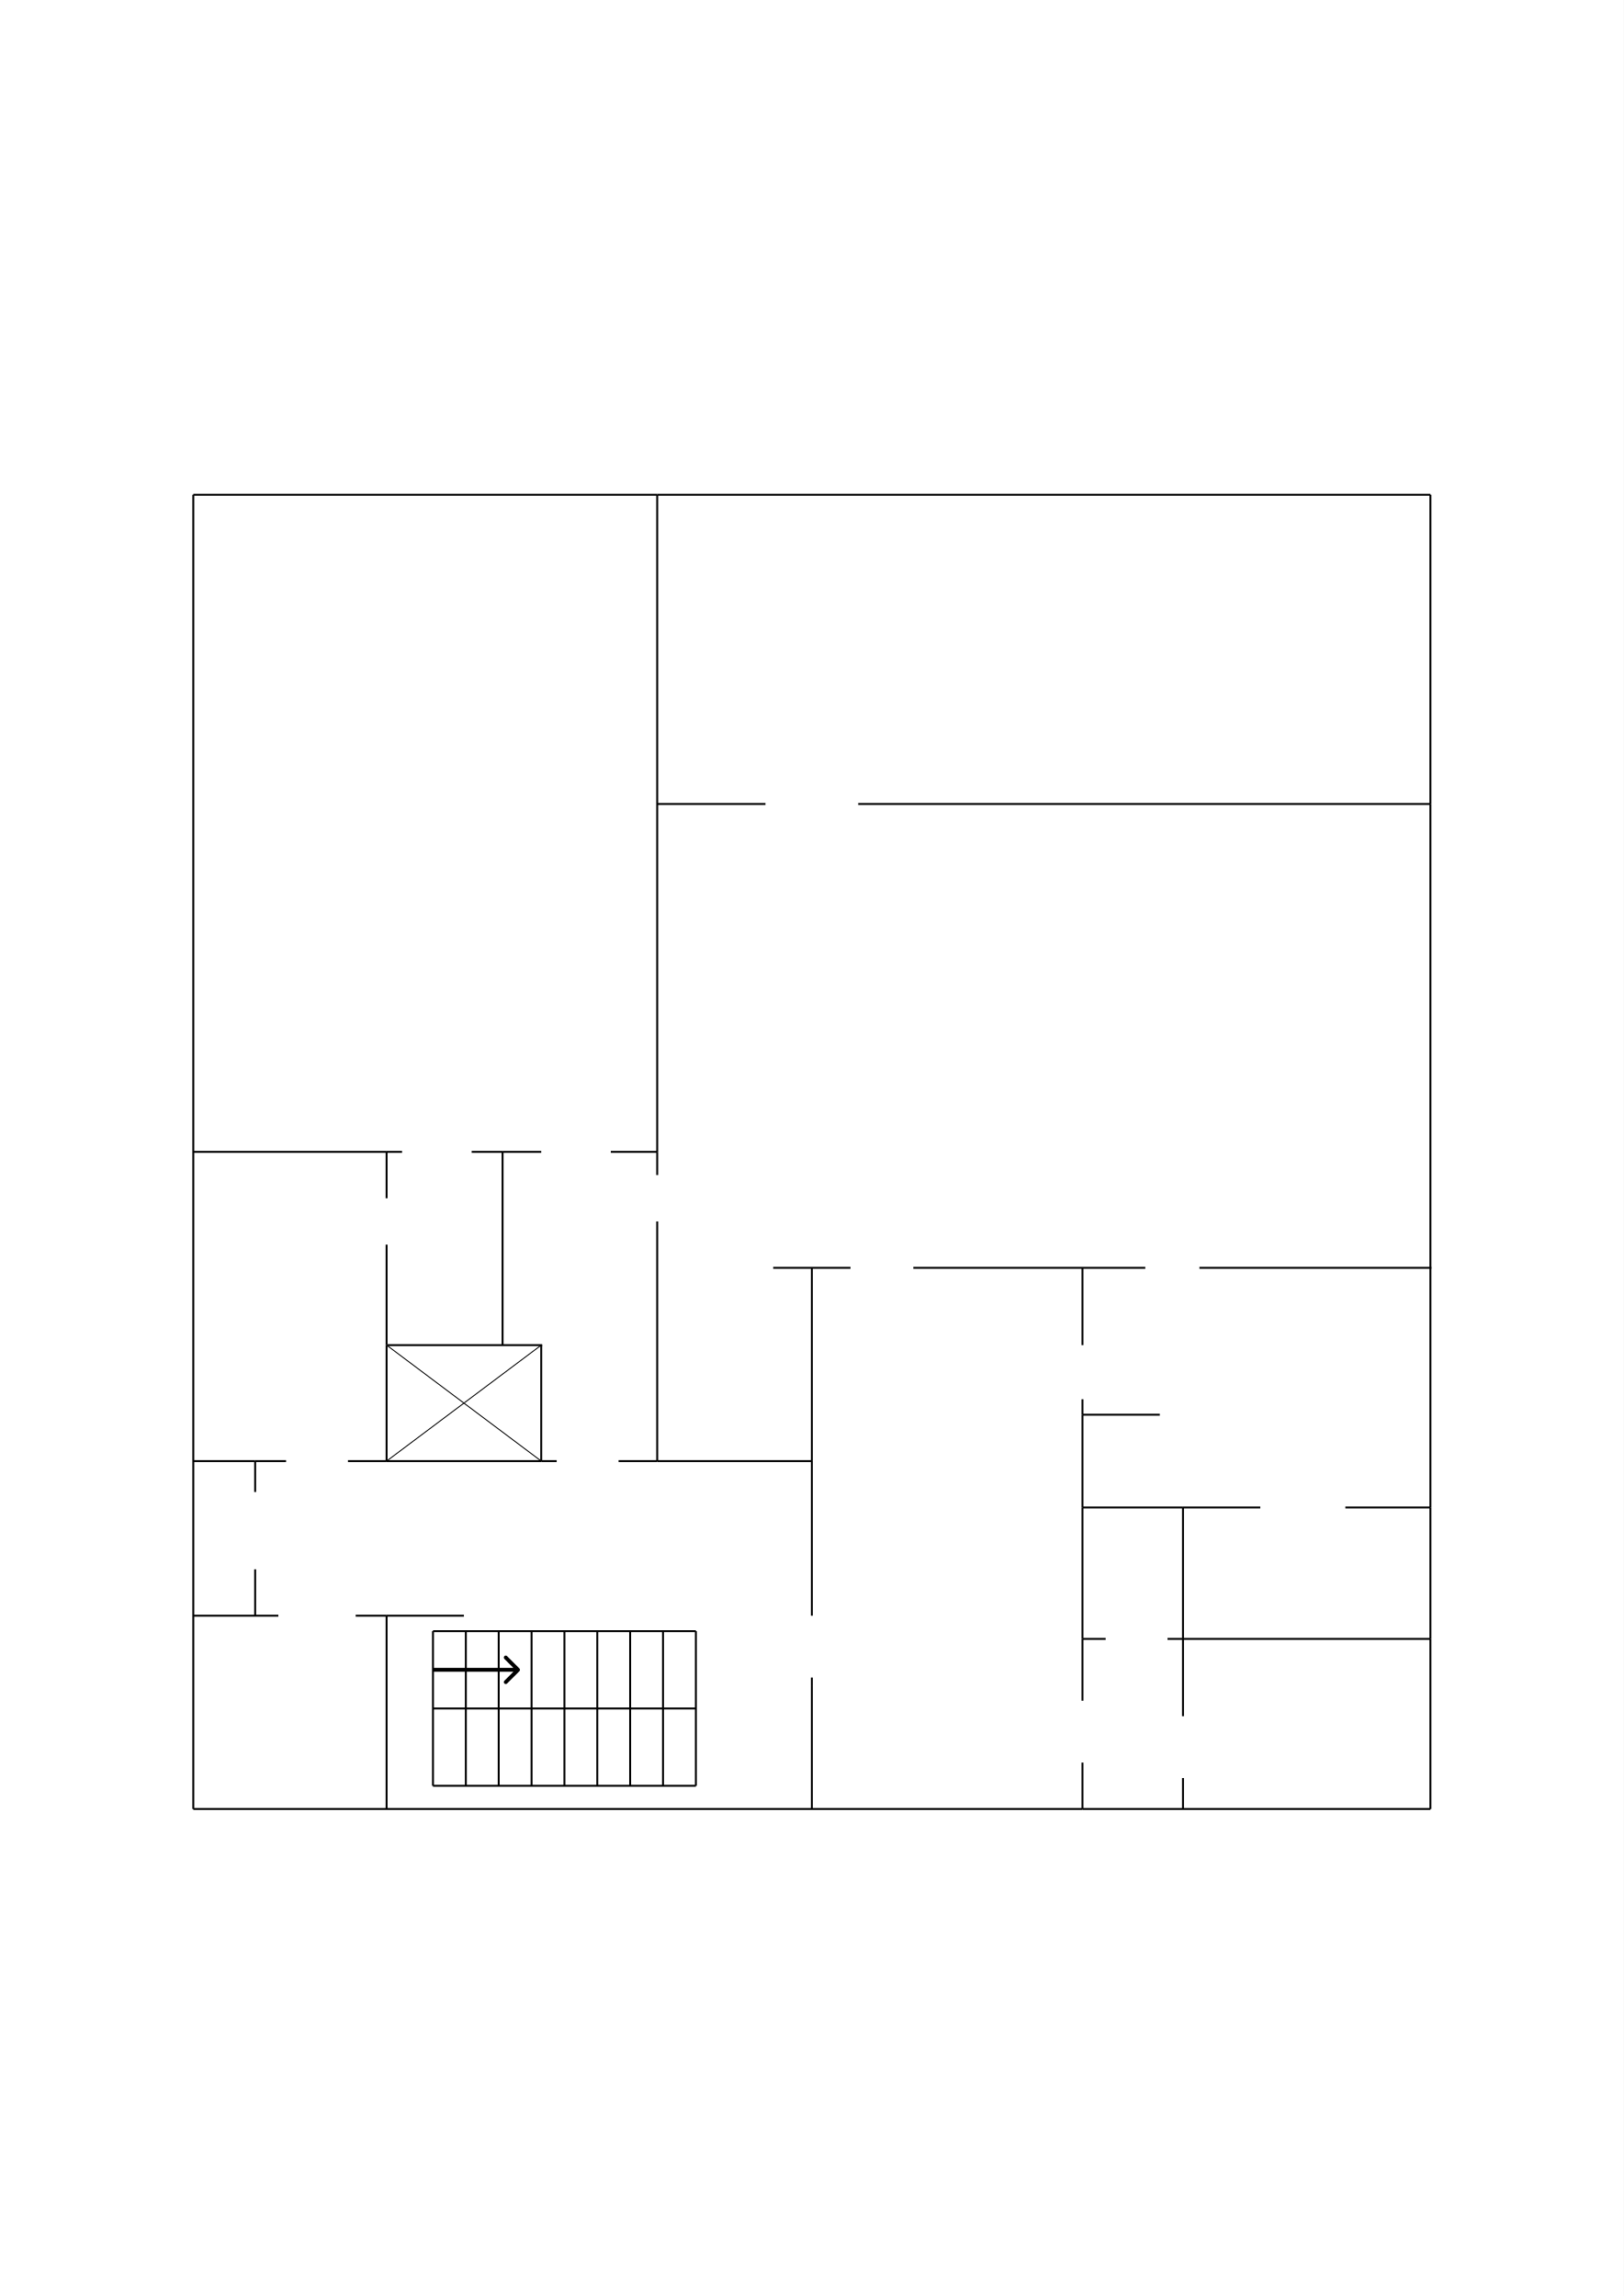
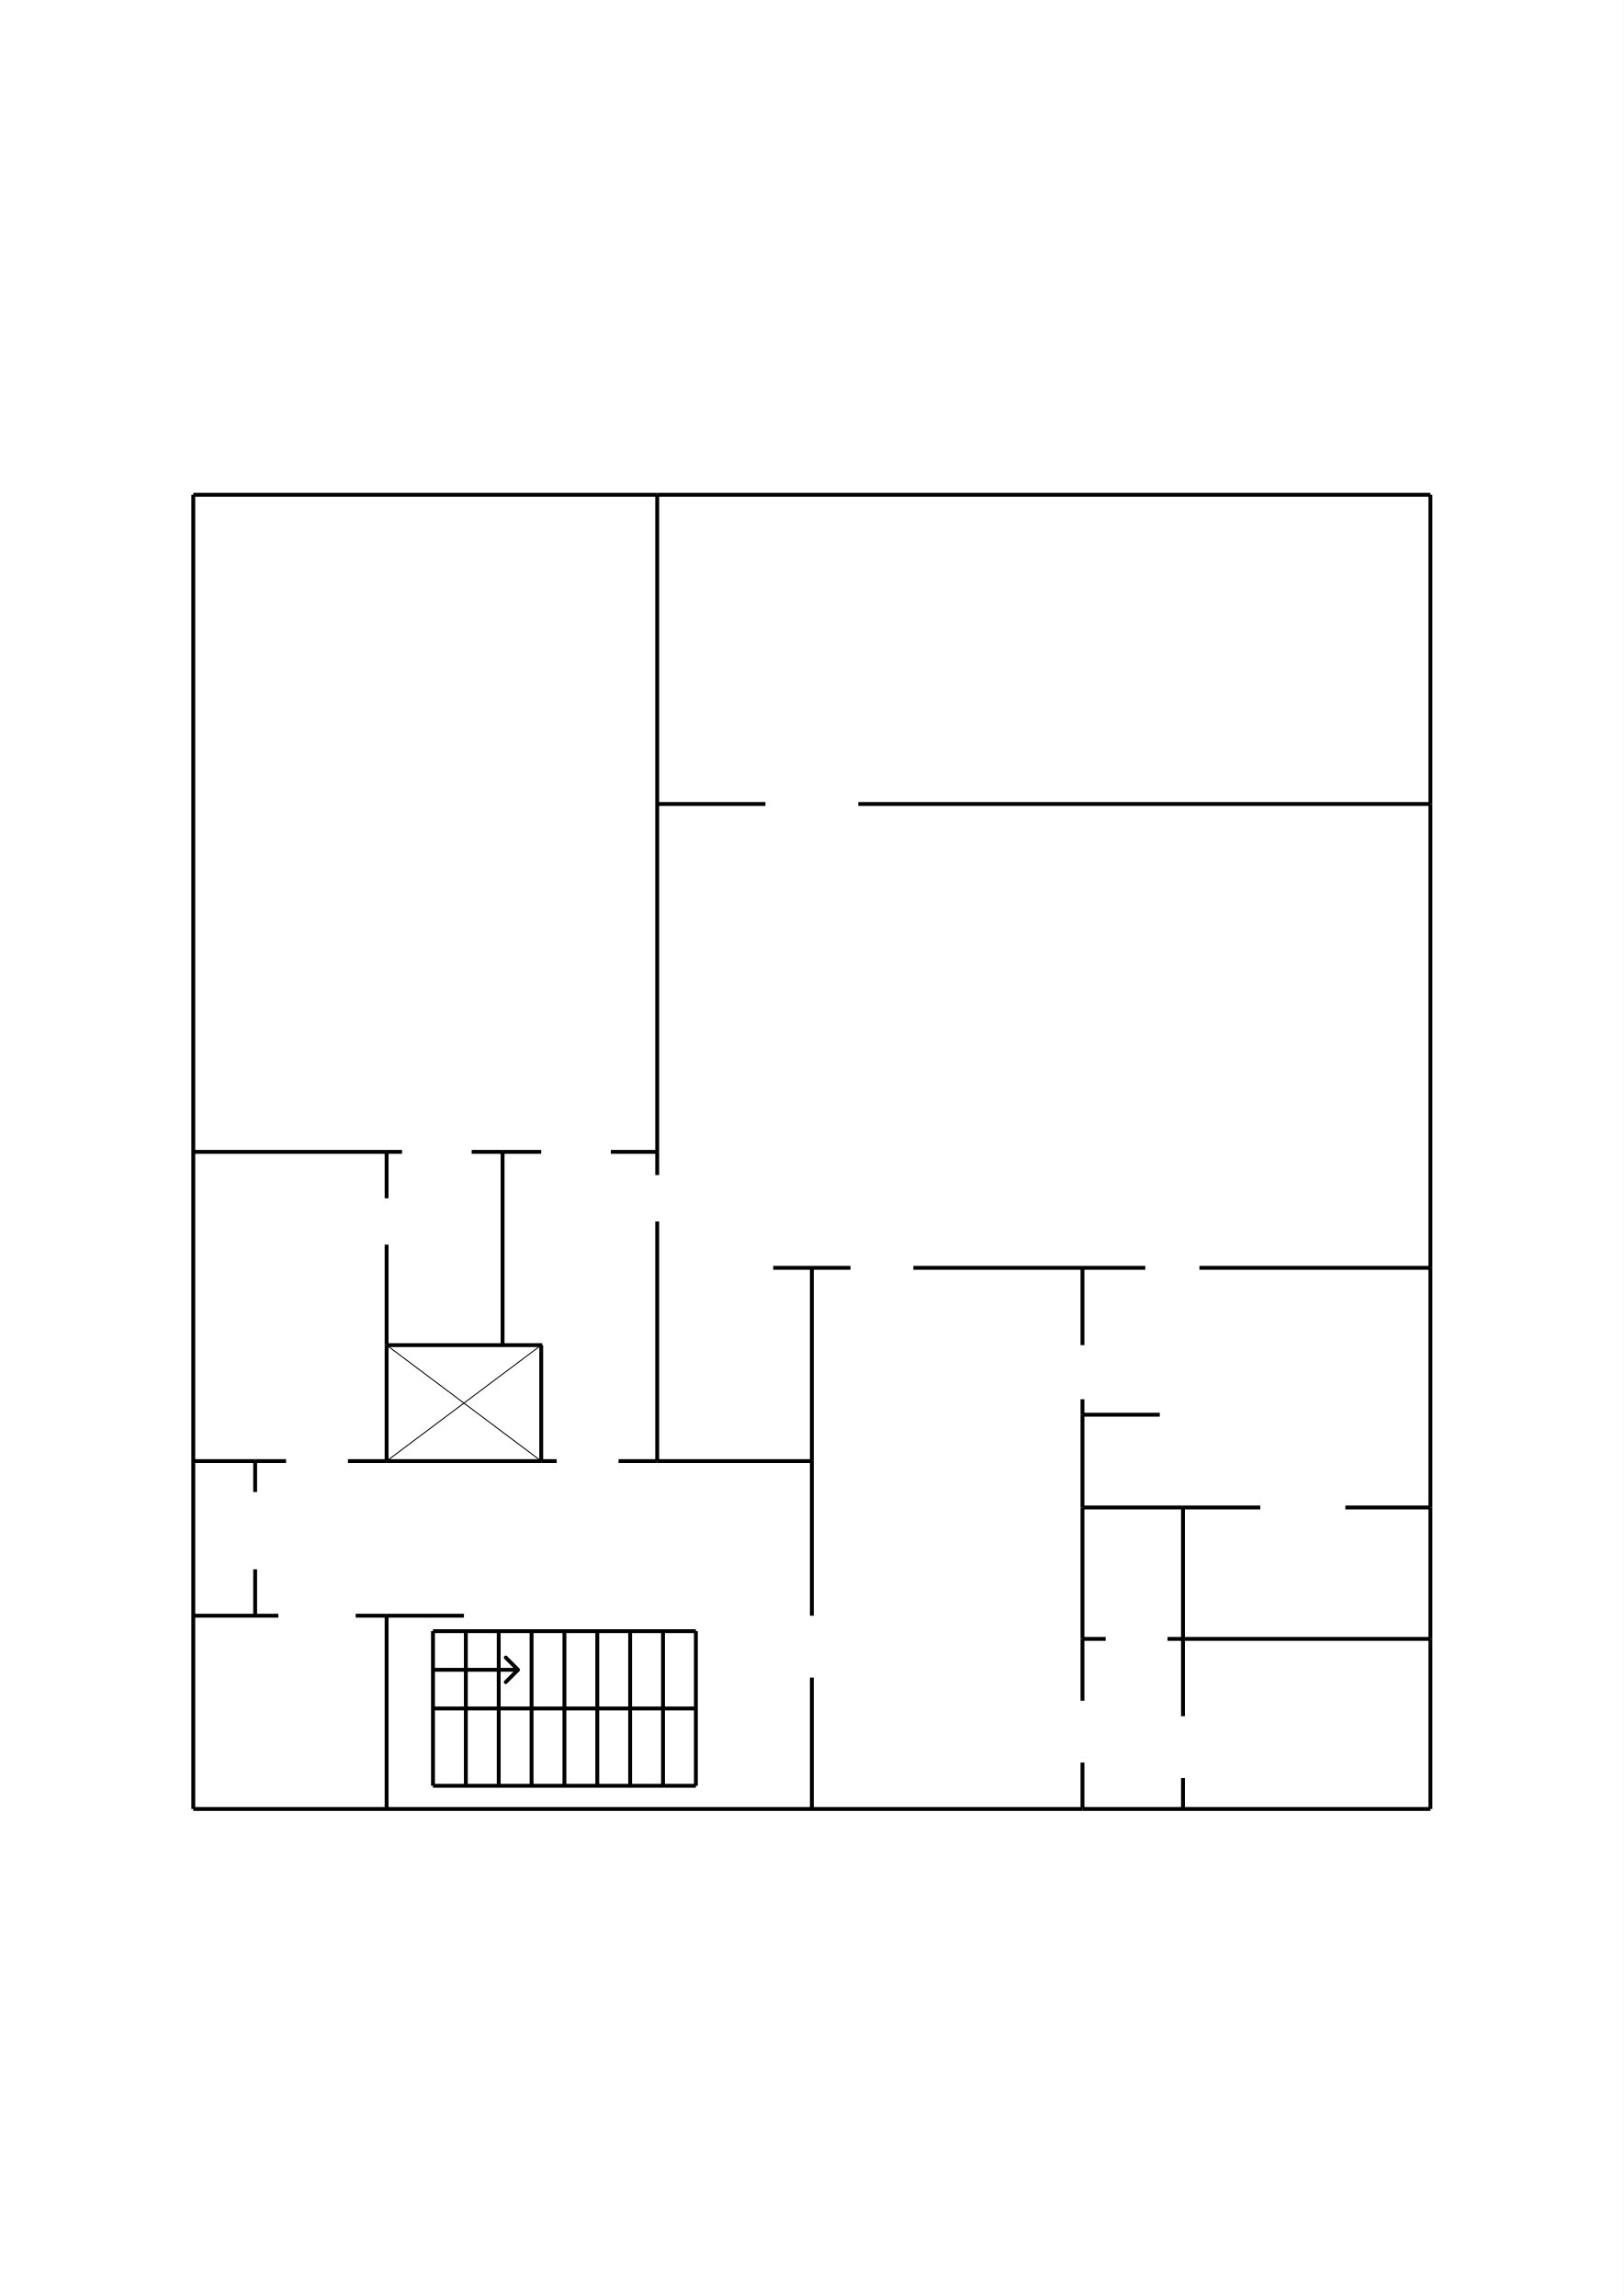
<svg xmlns="http://www.w3.org/2000/svg" width="210" height="297" viewBox="0 0 210 297" fill="none">
  <rect width="210" height="297" transform="matrix(-1 0 0 1 210 0)" fill="white" />
-   <path d="M85 64L25 64" stroke="black" stroke-width="0.25" />
-   <path d="M185 64L85 64" stroke="black" stroke-width="0.25" />
-   <path d="M185 104H111" stroke="black" stroke-width="0.25" />
-   <path d="M185.125 164H155.125" stroke="black" stroke-width="0.25" />
-   <path d="M185 195H174" stroke="black" stroke-width="0.25" />
-   <path d="M163 195H153" stroke="black" stroke-width="0.25" />
-   <path d="M153 195H140" stroke="black" stroke-width="0.25" />
-   <path d="M150 183H140" stroke="black" stroke-width="0.25" />
-   <path d="M148.125 164H118.125" stroke="black" stroke-width="0.25" />
-   <path d="M110 164H100" stroke="black" stroke-width="0.25" />
-   <path d="M85 189H80" stroke="black" stroke-width="0.25" />
-   <path d="M72 189H70" stroke="black" stroke-width="0.25" />
-   <path d="M70 149H65" stroke="black" stroke-width="0.25" />
-   <path d="M85 149H79" stroke="black" stroke-width="0.25" />
-   <path d="M50 149H25" stroke="black" stroke-width="0.25" />
-   <path d="M105 189H85" stroke="black" stroke-width="0.25" />
-   <path d="M70 189H50" stroke="black" stroke-width="0.25" />
-   <path d="M70.125 174H50.125" stroke="black" stroke-width="0.25" />
-   <path d="M99 104H85" stroke="black" stroke-width="0.25" />
-   <path d="M140 234H25" stroke="black" stroke-width="0.25" />
-   <path d="M185 234H140" stroke="black" stroke-width="0.25" />
-   <path d="M185 164V104" stroke="black" stroke-width="0.25" />
-   <path d="M185 234V212" stroke="black" stroke-width="0.25" />
-   <path d="M185 195V164" stroke="black" stroke-width="0.25" />
-   <path d="M185 104V64" stroke="black" stroke-width="0.25" />
-   <path d="M25 234L25 64" stroke="black" stroke-width="0.25" />
-   <path d="M85 149V64" stroke="black" stroke-width="0.25" />
-   <path d="M50 155.001V149" stroke="black" stroke-width="0.25" />
-   <path d="M52 149H50" stroke="black" stroke-width="0.25" />
-   <path d="M65 149H61" stroke="black" stroke-width="0.25" />
-   <path d="M50 174V161" stroke="black" stroke-width="0.25" />
-   <path d="M65 174V149" stroke="black" stroke-width="0.25" />
-   <path d="M50 189V174" stroke="black" stroke-width="0.25" />
-   <path d="M70 189V174" stroke="black" stroke-width="0.25" />
-   <path d="M85 189V158" stroke="black" stroke-width="0.25" />
-   <path d="M85 152V149" stroke="black" stroke-width="0.25" />
-   <path d="M105 189V164" stroke="black" stroke-width="0.25" />
-   <path d="M105 234V218" stroke="black" stroke-width="0.25" />
-   <path d="M105 218V217" stroke="black" stroke-width="0.25" />
-   <path d="M105 209V189" stroke="black" stroke-width="0.25" />
-   <path d="M90 231V211" stroke="black" stroke-width="0.25" />
-   <path d="M85.75 231V211" stroke="black" stroke-width="0.25" />
-   <path d="M81.5 231V211" stroke="black" stroke-width="0.25" />
-   <path d="M77.25 231V211" stroke="black" stroke-width="0.25" />
-   <path d="M73 231V211" stroke="black" stroke-width="0.25" />
-   <path d="M68.75 231V211" stroke="black" stroke-width="0.25" />
-   <path d="M64.5 231V211" stroke="black" stroke-width="0.25" />
-   <path d="M60.25 231V211" stroke="black" stroke-width="0.25" />
-   <path d="M56 231V211" stroke="black" stroke-width="0.25" />
-   <path d="M90 221H56" stroke="black" stroke-width="0.25" />
-   <path d="M90 231H56" stroke="black" stroke-width="0.25" />
-   <path d="M90 211H56" stroke="black" stroke-width="0.25" />
-   <path d="M60 209H50" stroke="black" stroke-width="0.25" />
-   <path d="M50 209H46" stroke="black" stroke-width="0.25" />
-   <path d="M36 209H25" stroke="black" stroke-width="0.25" />
-   <path d="M33 203V209" stroke="black" stroke-width="0.25" />
-   <path d="M33 189V193" stroke="black" stroke-width="0.25" />
-   <path d="M33 189H37" stroke="black" stroke-width="0.25" />
-   <path d="M45 189H50" stroke="black" stroke-width="0.25" />
-   <path d="M25 189H33" stroke="black" stroke-width="0.25" />
+   <path d="M85 64L25 64" stroke="black" stroke-width="0.5" />
+   <path d="M185 64L85 64" stroke="black" stroke-width="0.5" />
+   <path d="M185 104H111" stroke="black" stroke-width="0.5" />
+   <path d="M185.125 164H155.125" stroke="black" stroke-width="0.5" />
+   <path d="M185 195H174" stroke="black" stroke-width="0.5" />
+   <path d="M163 195H153" stroke="black" stroke-width="0.5" />
+   <path d="M153 195H140" stroke="black" stroke-width="0.5" />
+   <path d="M150 183H140" stroke="black" stroke-width="0.5" />
+   <path d="M148.125 164H118.125" stroke="black" stroke-width="0.5" />
+   <path d="M110 164H100" stroke="black" stroke-width="0.5" />
+   <path d="M85 189H80" stroke="black" stroke-width="0.5" />
+   <path d="M72 189H70" stroke="black" stroke-width="0.5" />
+   <path d="M70 149H65" stroke="black" stroke-width="0.5" />
+   <path d="M85 149H79" stroke="black" stroke-width="0.5" />
+   <path d="M50 149H25" stroke="black" stroke-width="0.5" />
+   <path d="M105 189H85" stroke="black" stroke-width="0.5" />
+   <path d="M70 189H50" stroke="black" stroke-width="0.5" />
+   <path d="M70.125 174H50.125" stroke="black" stroke-width="0.5" />
+   <path d="M99 104H85" stroke="black" stroke-width="0.5" />
+   <path d="M140 234H25" stroke="black" stroke-width="0.5" />
+   <path d="M185 234H140" stroke="black" stroke-width="0.5" />
+   <path d="M185 164V104" stroke="black" stroke-width="0.5" />
+   <path d="M185 234V212" stroke="black" stroke-width="0.5" />
+   <path d="M185 195V164" stroke="black" stroke-width="0.5" />
+   <path d="M185 104V64" stroke="black" stroke-width="0.5" />
+   <path d="M25 234L25 64" stroke="black" stroke-width="0.5" />
+   <path d="M85 149V64" stroke="black" stroke-width="0.5" />
+   <path d="M50 155.001V149" stroke="black" stroke-width="0.5" />
+   <path d="M52 149H50" stroke="black" stroke-width="0.5" />
+   <path d="M65 149H61" stroke="black" stroke-width="0.5" />
+   <path d="M50 174V161" stroke="black" stroke-width="0.5" />
+   <path d="M65 174V149" stroke="black" stroke-width="0.5" />
+   <path d="M50 189V174" stroke="black" stroke-width="0.5" />
+   <path d="M70 189V174" stroke="black" stroke-width="0.5" />
+   <path d="M85 189V158" stroke="black" stroke-width="0.5" />
+   <path d="M85 152V149" stroke="black" stroke-width="0.5" />
+   <path d="M105 189V164" stroke="black" stroke-width="0.5" />
+   <path d="M105 234V218" stroke="black" stroke-width="0.5" />
+   <path d="M105 218V217" stroke="black" stroke-width="0.5" />
+   <path d="M105 209V189" stroke="black" stroke-width="0.5" />
+   <path d="M90 231V211" stroke="black" stroke-width="0.5" />
+   <path d="M85.75 231V211" stroke="black" stroke-width="0.5" />
+   <path d="M81.5 231V211" stroke="black" stroke-width="0.5" />
+   <path d="M77.25 231V211" stroke="black" stroke-width="0.5" />
+   <path d="M73 231V211" stroke="black" stroke-width="0.5" />
+   <path d="M68.75 231V211" stroke="black" stroke-width="0.5" />
+   <path d="M64.5 231V211" stroke="black" stroke-width="0.5" />
+   <path d="M60.25 231V211" stroke="black" stroke-width="0.5" />
+   <path d="M56 231V211" stroke="black" stroke-width="0.5" />
+   <path d="M90 221H56" stroke="black" stroke-width="0.5" />
+   <path d="M90 231H56" stroke="black" stroke-width="0.5" />
+   <path d="M90 211H56" stroke="black" stroke-width="0.5" />
+   <path d="M60 209H50" stroke="black" stroke-width="0.5" />
+   <path d="M50 209H46" stroke="black" stroke-width="0.5" />
+   <path d="M36 209H25" stroke="black" stroke-width="0.5" />
+   <path d="M33 203V209" stroke="black" stroke-width="0.5" />
+   <path d="M33 189V193" stroke="black" stroke-width="0.5" />
+   <path d="M33 189H37" stroke="black" stroke-width="0.5" />
+   <path d="M45 189H50" stroke="black" stroke-width="0.5" />
+   <path d="M25 189H33" stroke="black" stroke-width="0.5" />
  <path d="M50 189L70 174" stroke="black" stroke-width="0.125" />
  <path d="M50 174L70 189" stroke="black" stroke-width="0.125" />
-   <path d="M140 234V228" stroke="black" stroke-width="0.25" />
-   <path d="M153 234V230" stroke="black" stroke-width="0.25" />
-   <path d="M153 222V212" stroke="black" stroke-width="0.25" />
-   <path d="M140 220V212" stroke="black" stroke-width="0.25" />
-   <path d="M140 174V164" stroke="black" stroke-width="0.25" />
-   <path d="M140 183V181" stroke="black" stroke-width="0.25" />
-   <path d="M140 195V183" stroke="black" stroke-width="0.25" />
-   <path d="M153 212V195" stroke="black" stroke-width="0.25" />
-   <path d="M185 212V195" stroke="black" stroke-width="0.25" />
-   <path d="M140 212V195" stroke="black" stroke-width="0.25" />
-   <path d="M151 212H153" stroke="black" stroke-width="0.25" />
-   <path d="M153 212H185" stroke="black" stroke-width="0.25" />
-   <path d="M50 234V209" stroke="black" stroke-width="0.25" />
-   <path d="M140 212H143" stroke="black" stroke-width="0.25" />
+   <path d="M140 234V228" stroke="black" stroke-width="0.5" />
+   <path d="M153 234V230" stroke="black" stroke-width="0.5" />
+   <path d="M153 222V212" stroke="black" stroke-width="0.5" />
+   <path d="M140 220V212" stroke="black" stroke-width="0.5" />
+   <path d="M140 174V164" stroke="black" stroke-width="0.5" />
+   <path d="M140 183V181" stroke="black" stroke-width="0.5" />
+   <path d="M140 195V183" stroke="black" stroke-width="0.5" />
+   <path d="M153 212V195" stroke="black" stroke-width="0.5" />
+   <path d="M185 212V195" stroke="black" stroke-width="0.5" />
+   <path d="M140 212V195" stroke="black" stroke-width="0.5" />
+   <path d="M151 212H153" stroke="black" stroke-width="0.5" />
+   <path d="M153 212H185" stroke="black" stroke-width="0.5" />
+   <path d="M50 234V209" stroke="black" stroke-width="0.5" />
+   <path d="M140 212H143" stroke="black" stroke-width="0.5" />
  <path d="M67.177 216.177C67.274 216.079 67.274 215.921 67.177 215.823L65.586 214.232C65.488 214.135 65.33 214.135 65.232 214.232C65.135 214.33 65.135 214.488 65.232 214.586L66.646 216L65.232 217.414C65.135 217.512 65.135 217.67 65.232 217.768C65.33 217.865 65.488 217.865 65.586 217.768L67.177 216.177ZM56 216.25H67V215.75H56V216.25Z" fill="black" />
</svg>
